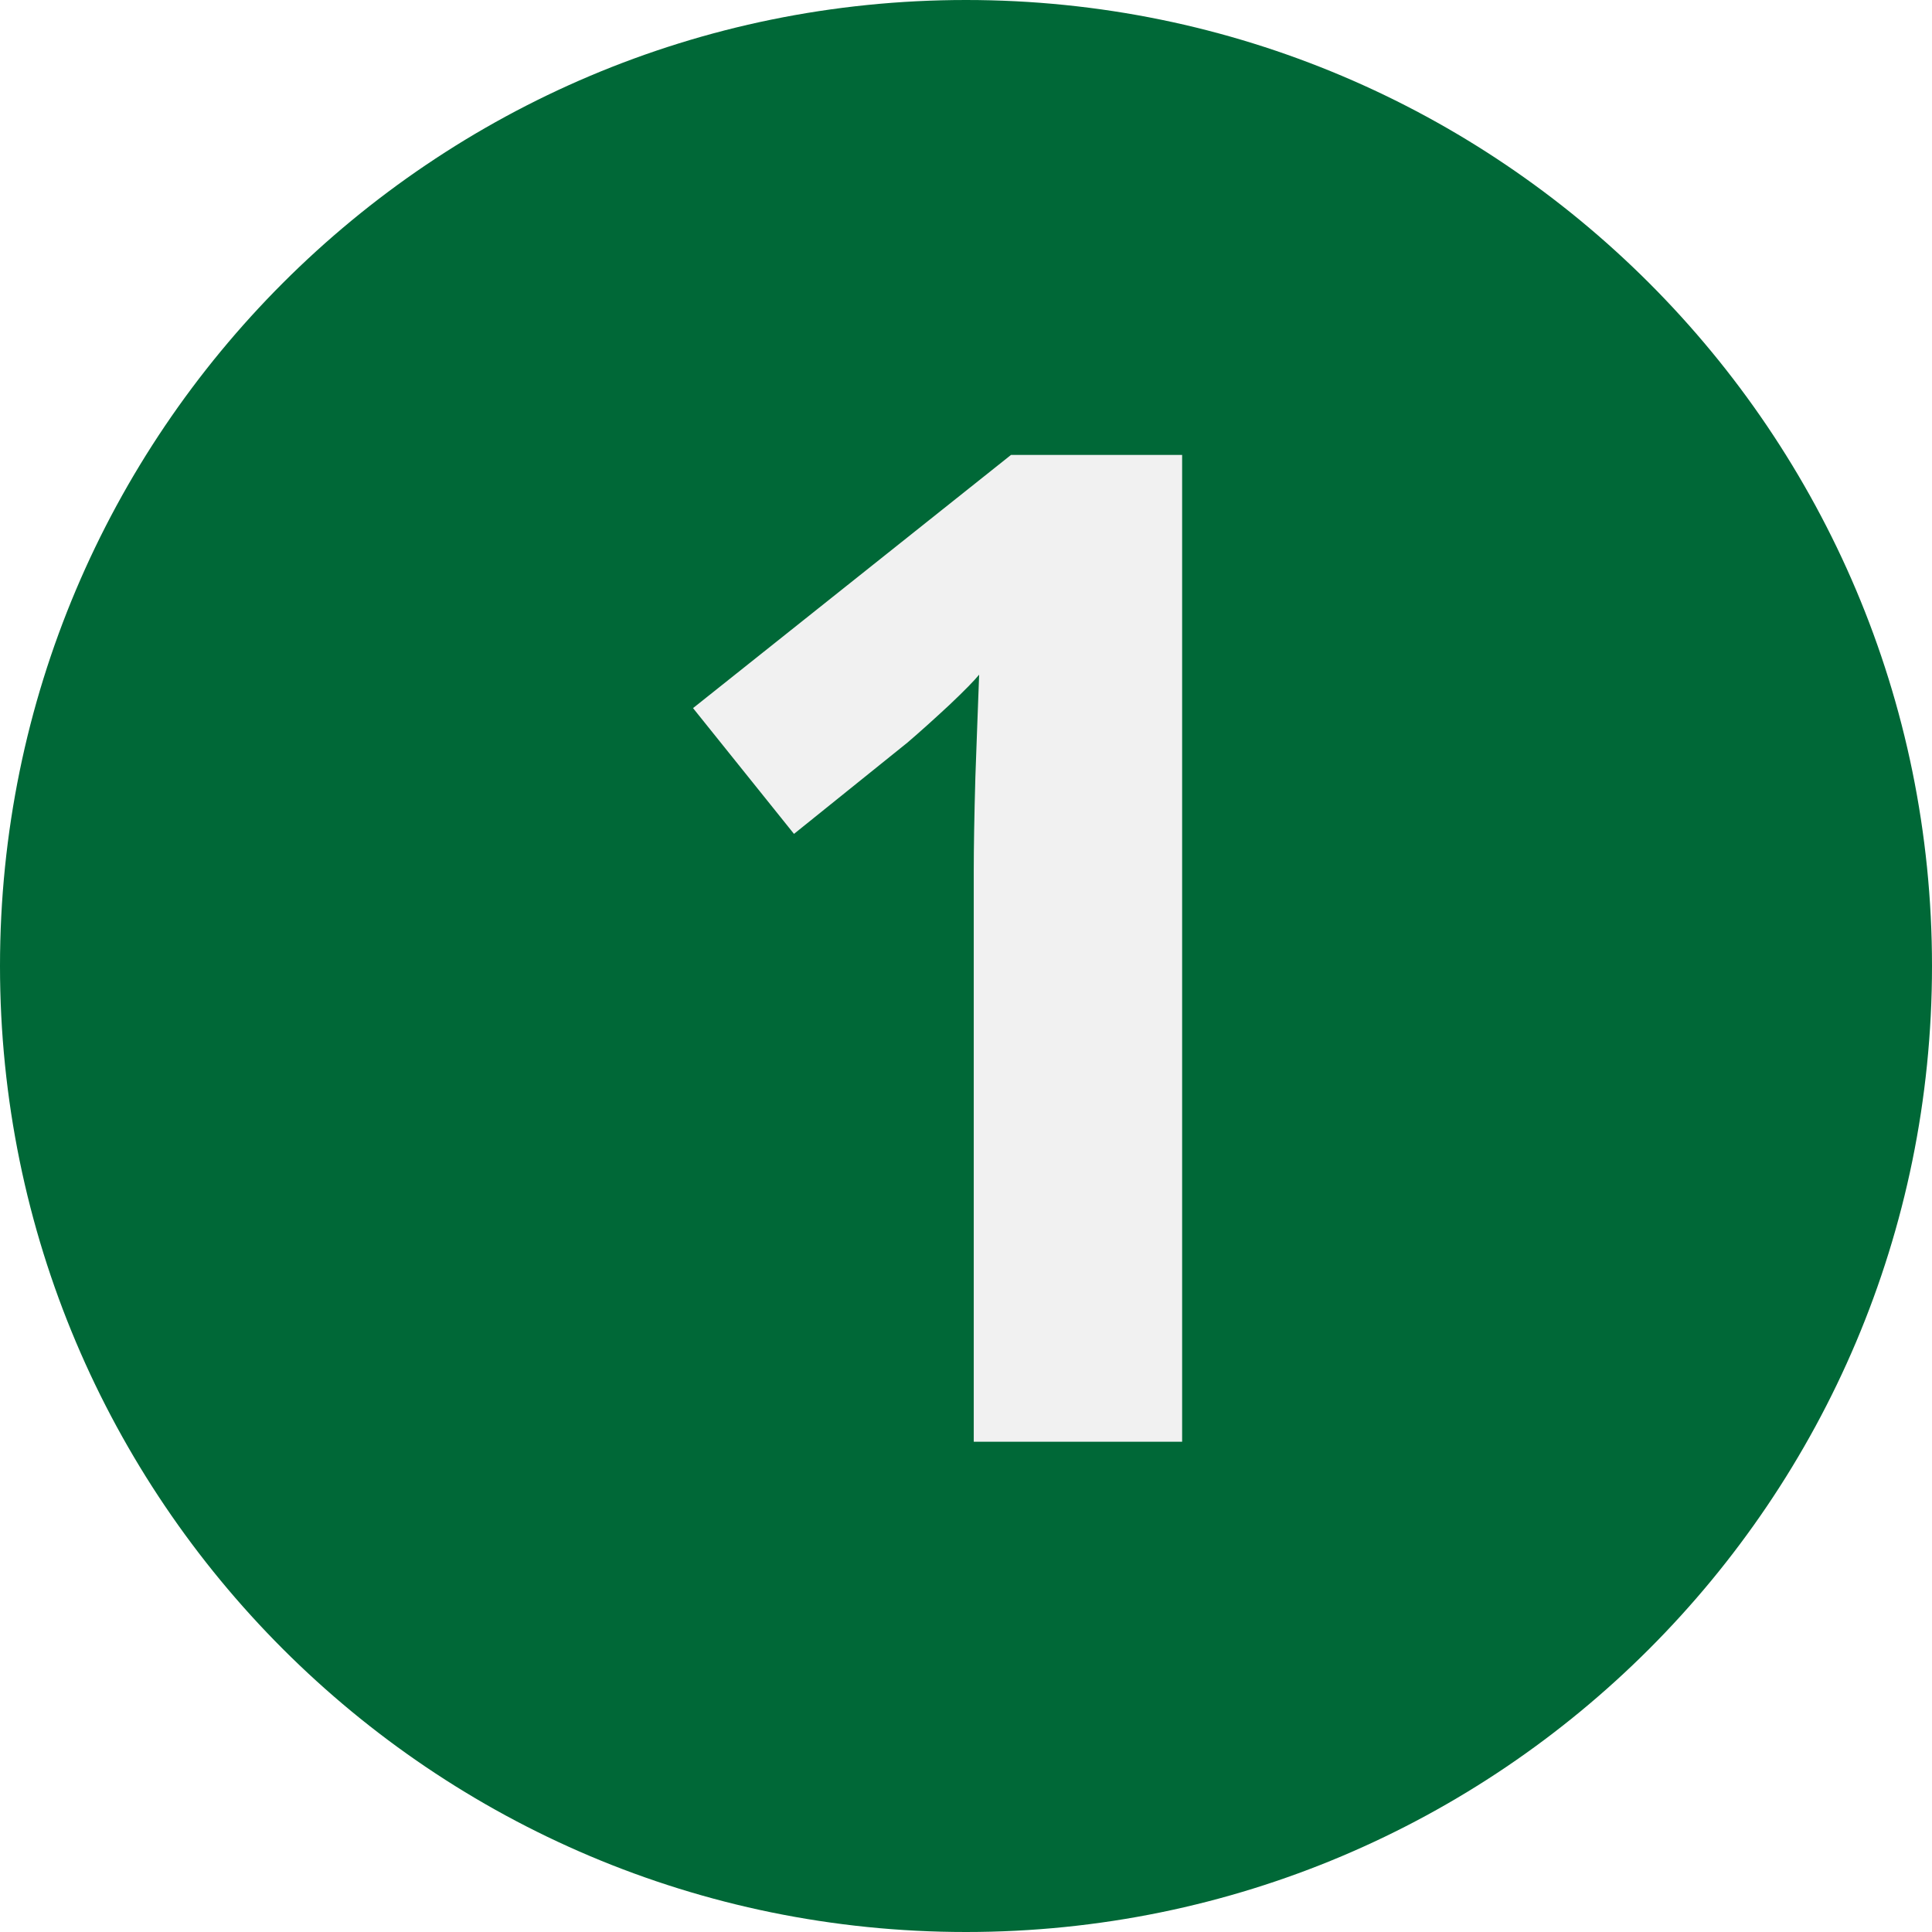
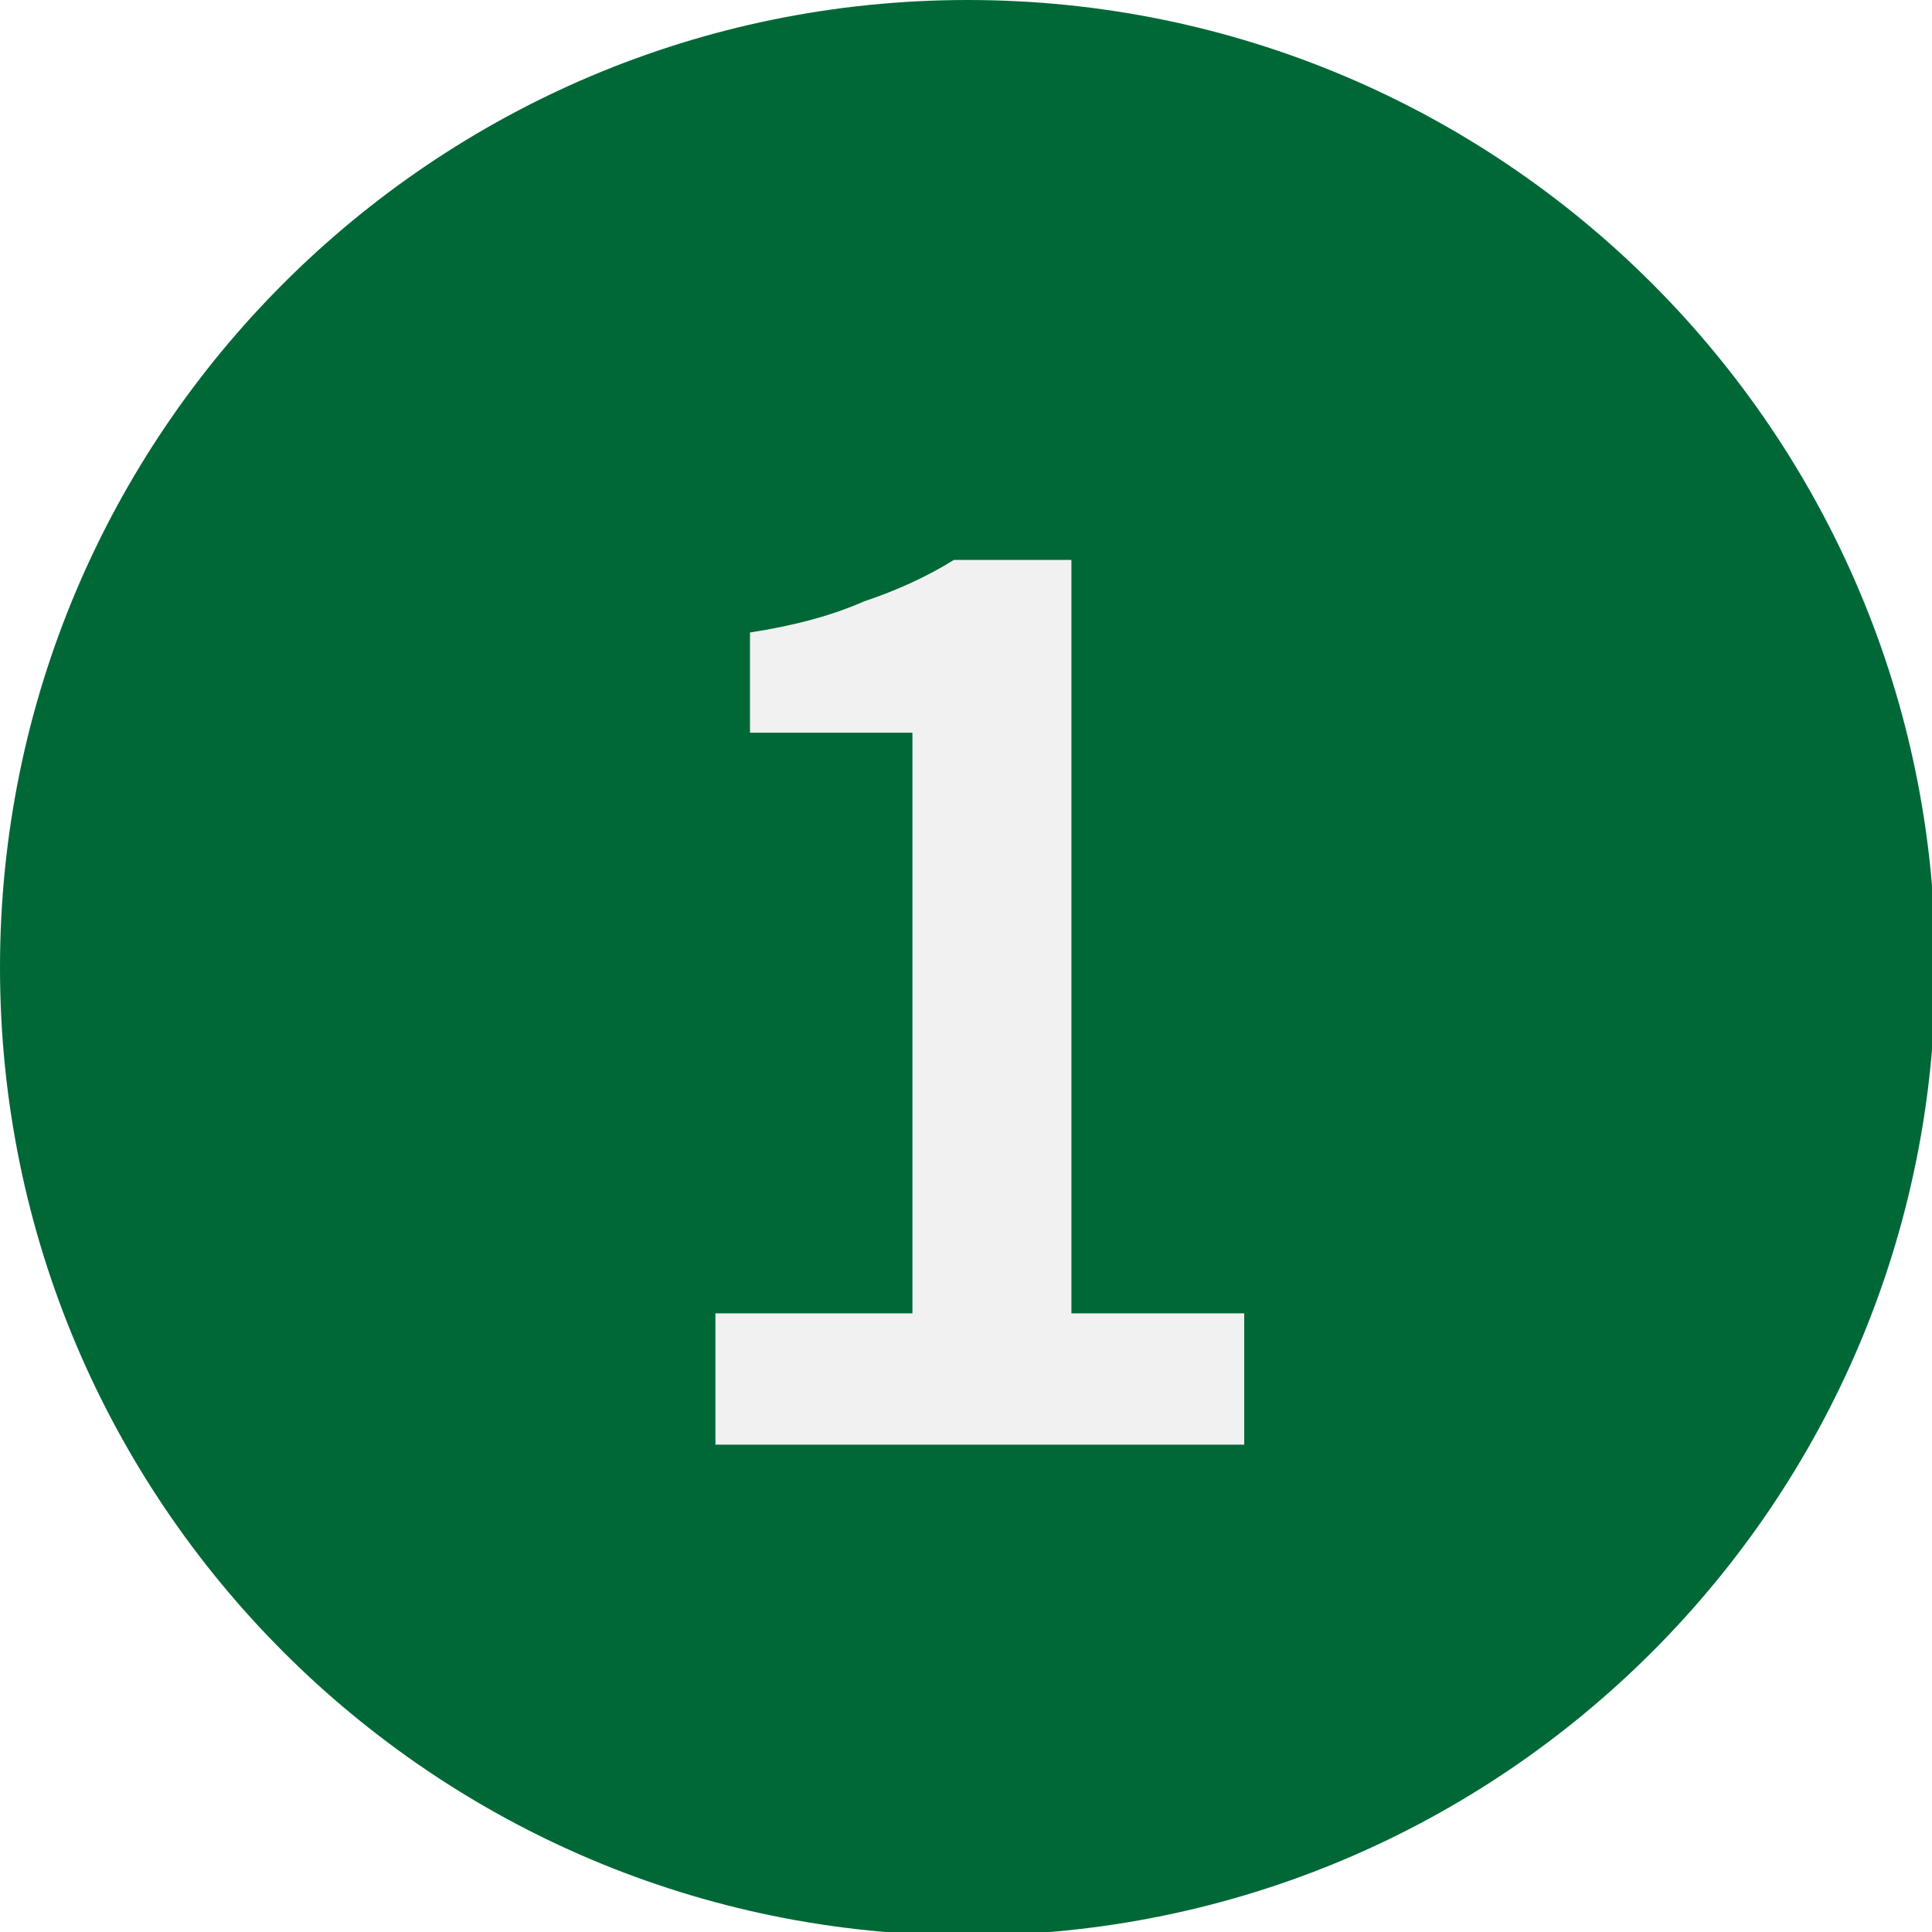
- <svg xmlns="http://www.w3.org/2000/svg" viewBox="0 0 55.92 55.92">
-   <defs>
-     <style>.cls-1{fill:#006837;}.cls-2{font-size:40px;fill:#f1f1f1;font-family:SourceSansPro-Semibold, Source Sans Pro;font-weight:600;}</style>
-   </defs>
-   <g id="Layer_2" data-name="Layer 2">
-     <g id="Mobile">
-       <circle class="cls-1" cx="27.96" cy="27.96" r="27.96" />
-       <text class="cls-2" transform="translate(17.7 41.73)">1</text>
+ <svg xmlns="http://www.w3.org/2000/svg" version="1.1" id="Layer_1" x="0px" y="0px" viewBox="0 0 55.9 55.9" style="enable-background:new 0 0 55.9 55.9;" xml:space="preserve">
+   <style type="text/css">
+ 	.st0{fill:#006837;}
+ 	.st1{enable-background:new    ;}
+ 	.st2{fill:#F1F1F1;}
+ </style>
+   <g>
+     <circle class="st0" cx="28" cy="28" r="28" />
+     <g class="st1">
+       <path class="st2" d="M20.7,38h5.7V21.2h-4.7v-2.9c1.3-0.2,2.4-0.5,3.3-0.9c0.9-0.3,1.8-0.7,2.6-1.2H31V38h5v3.8H20.7V38z" />
    </g>
  </g>
</svg>
